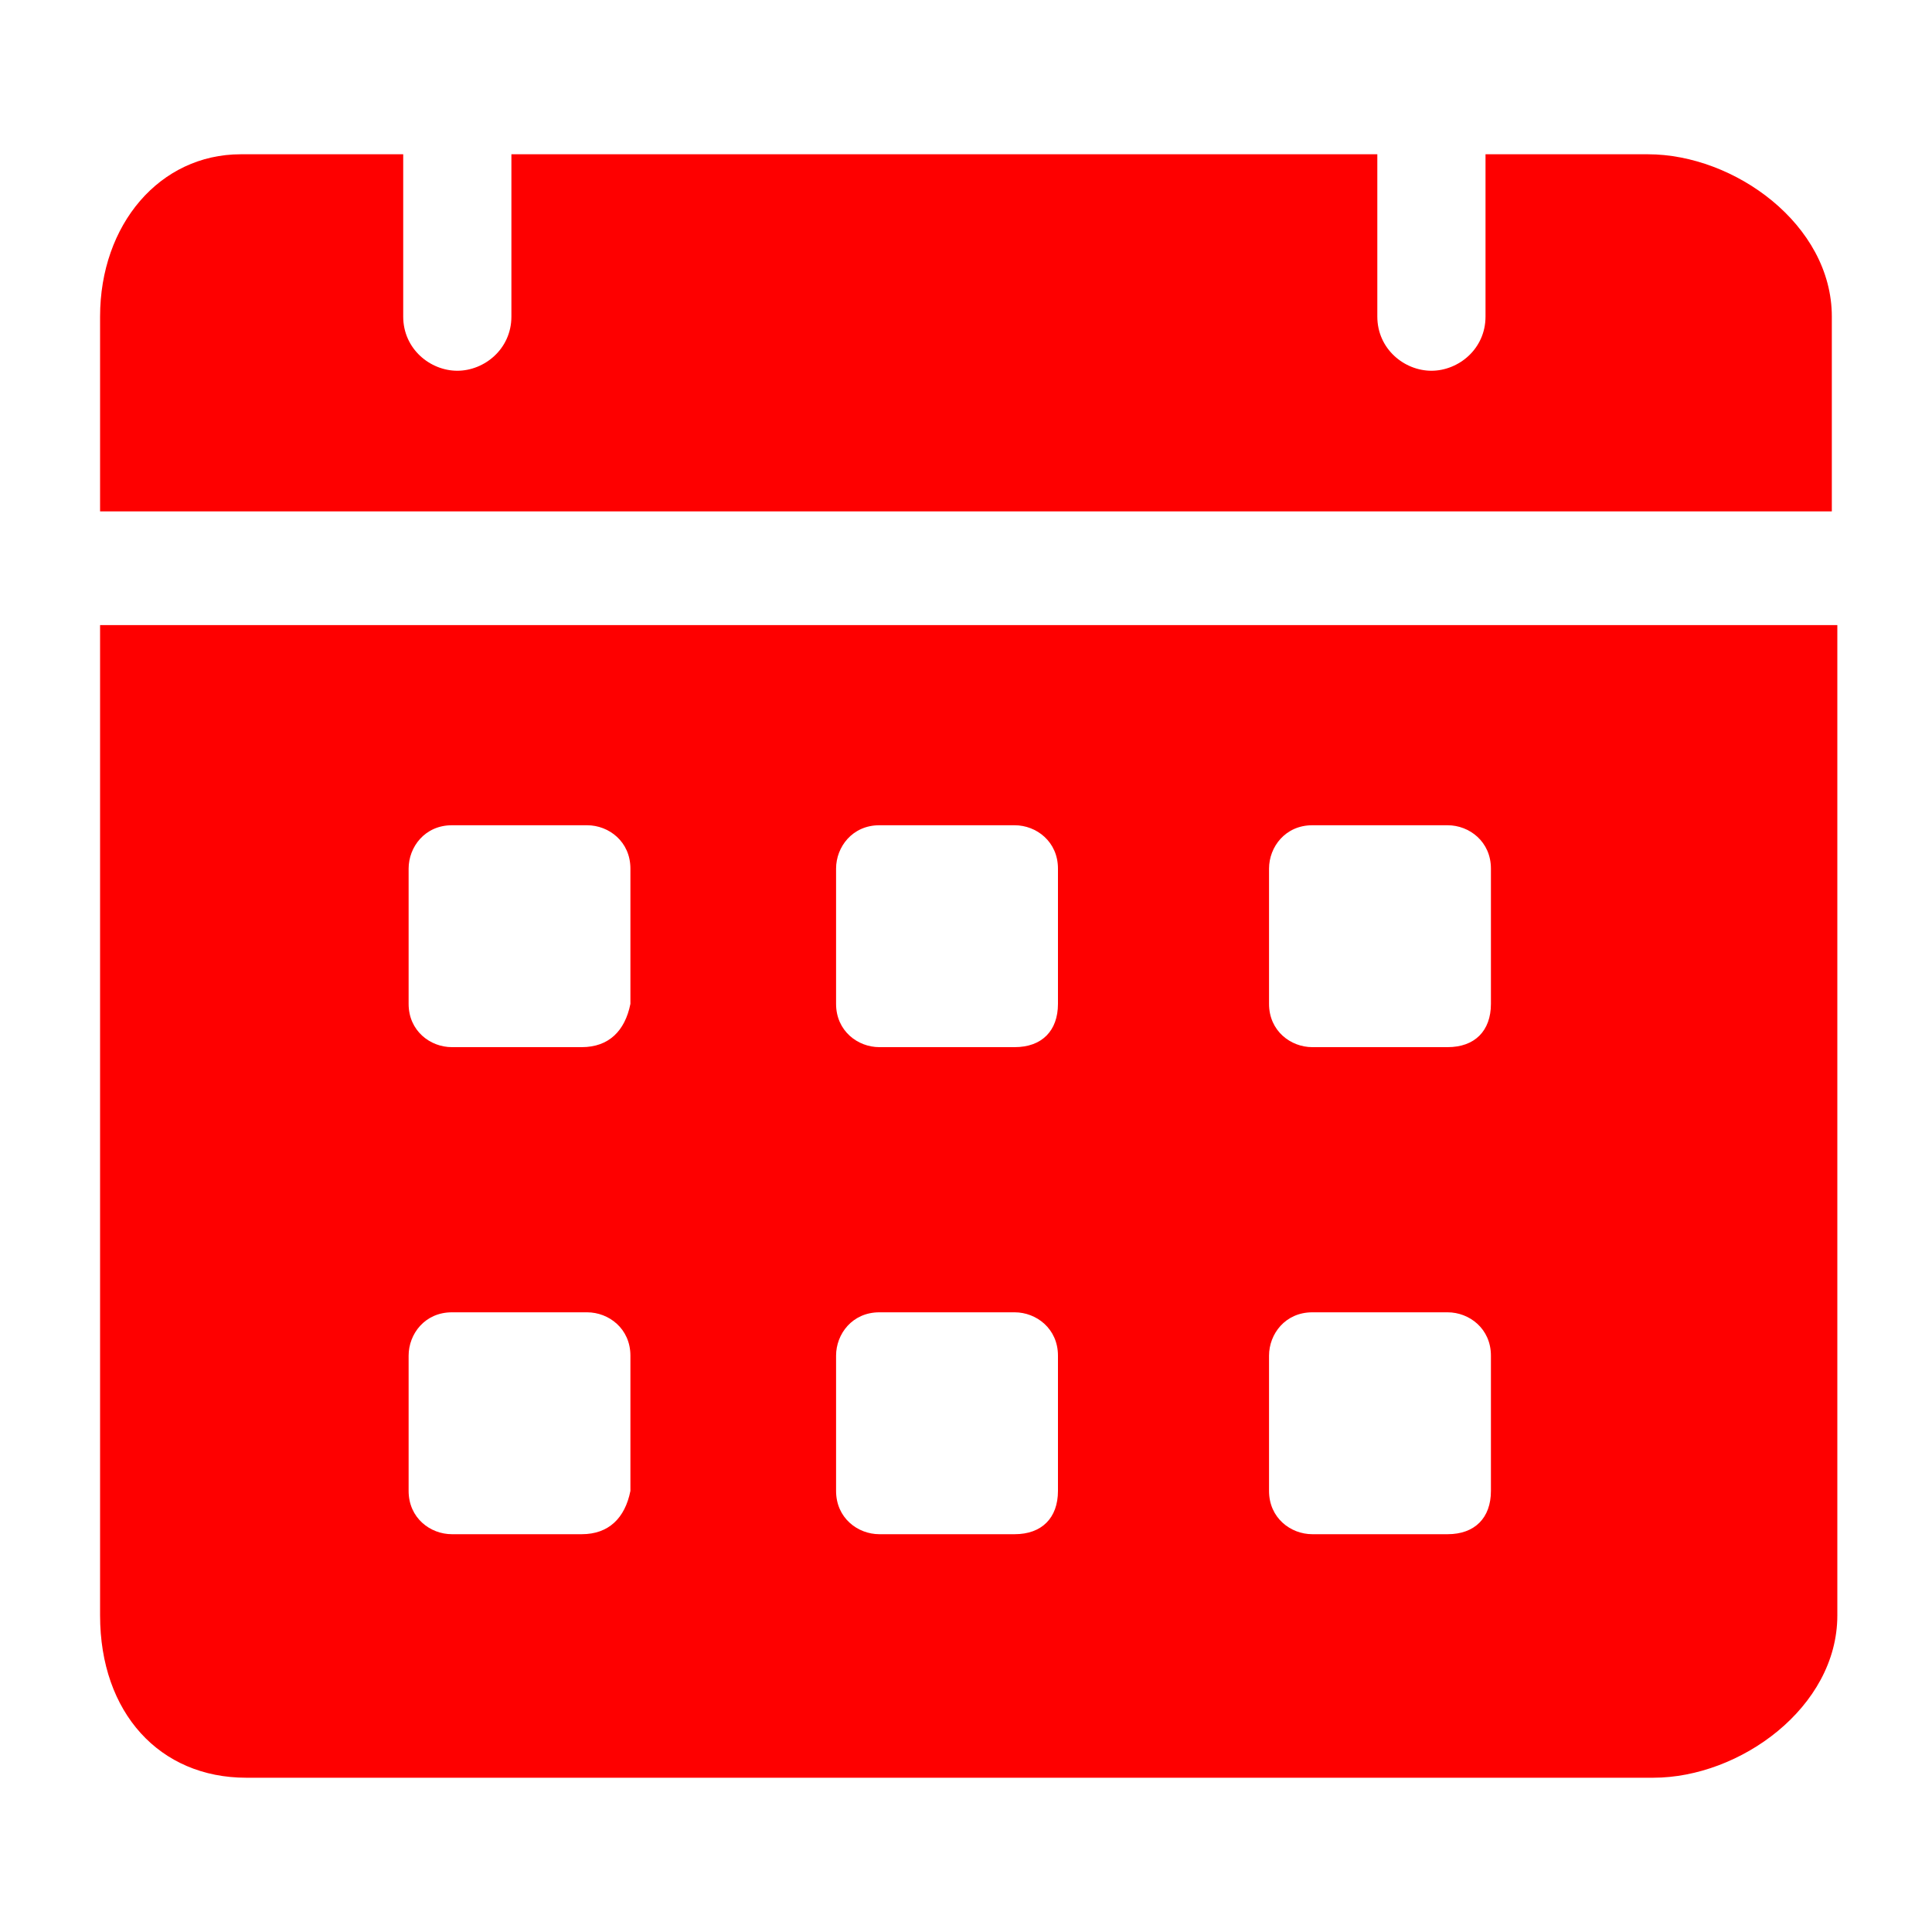
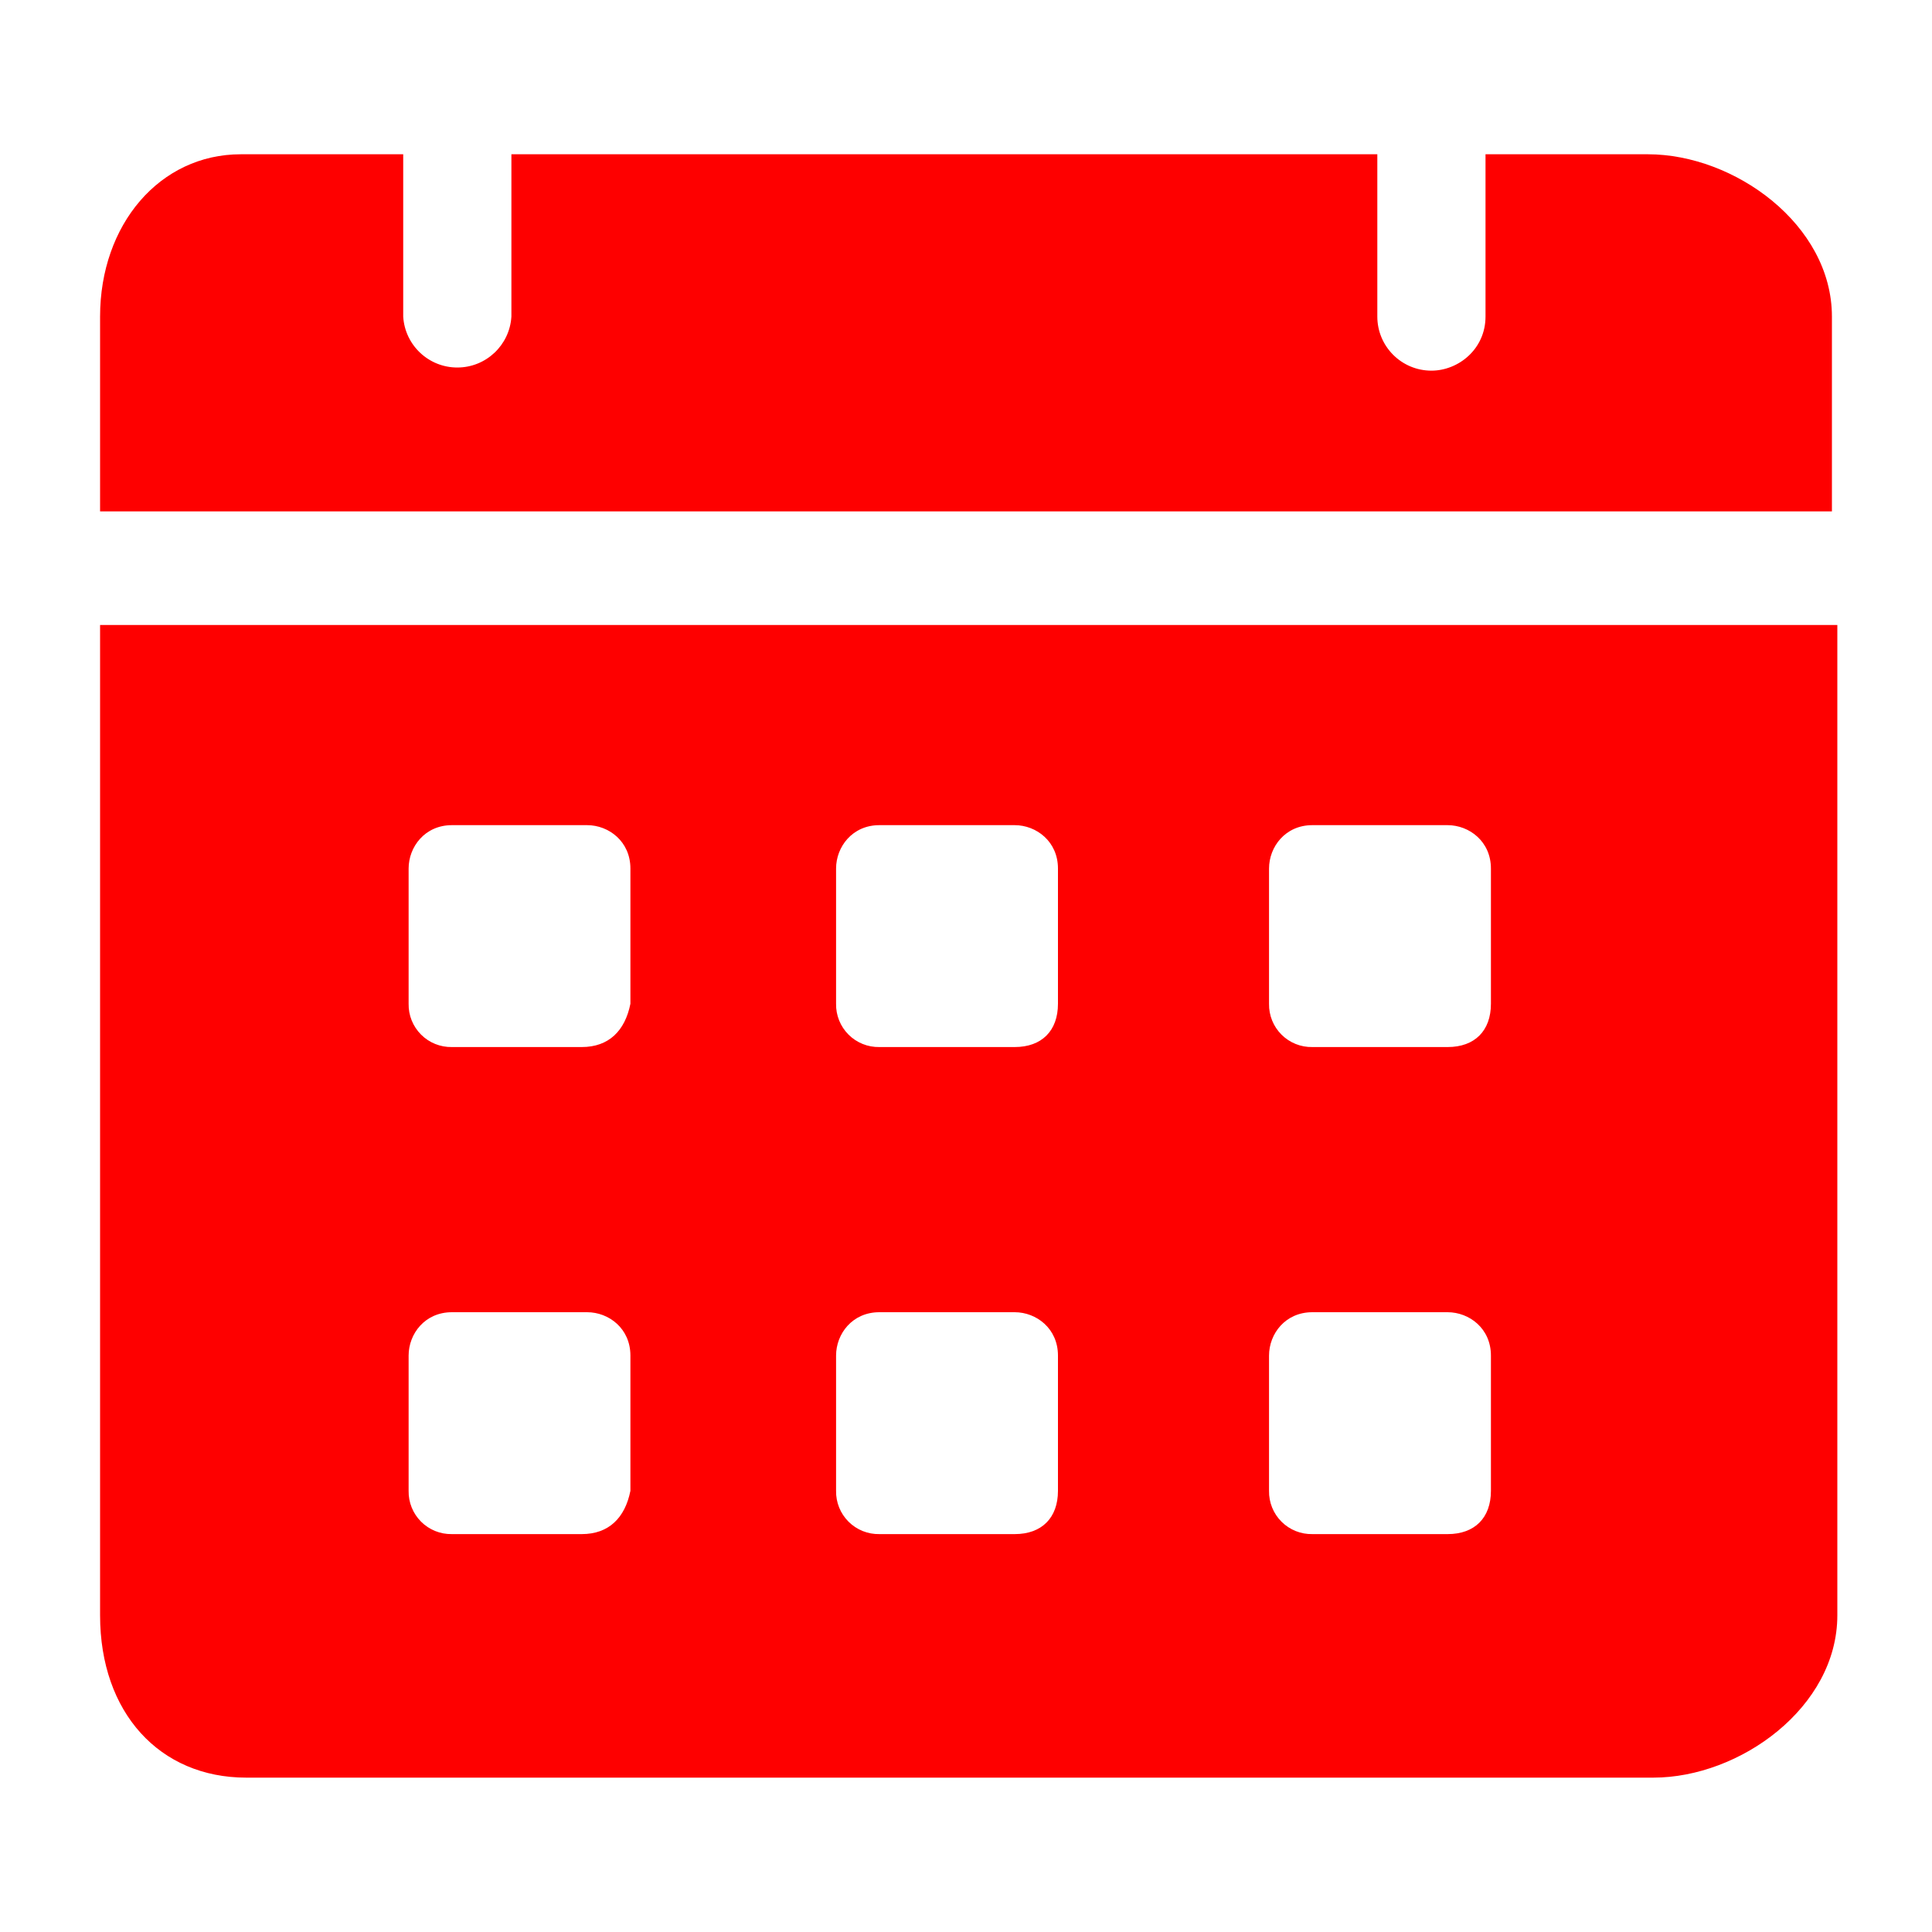
- <svg xmlns="http://www.w3.org/2000/svg" width="20" height="20" viewBox="0 0 20 20" fill="none">
-   <path d="M17.059 1.597H15.378V3.277C15.378 3.613 15.098 3.838 14.818 3.838C14.538 3.838 14.258 3.613 14.258 3.277V1.597H5.294V3.277C5.294 3.613 5.014 3.838 4.734 3.838C4.454 3.838 4.174 3.613 4.174 3.277V1.597H2.493C1.653 1.597 1.036 2.325 1.036 3.277V5.294H18.963V3.277C18.963 2.325 17.955 1.597 17.059 1.597ZM1.036 6.471V16.723C1.036 17.731 1.653 18.403 2.549 18.403H17.115C18.011 18.403 19.02 17.675 19.02 16.723V6.471H1.036ZM6.022 15.882H4.678C4.454 15.882 4.23 15.714 4.23 15.434V14.034C4.23 13.809 4.398 13.585 4.678 13.585H6.078C6.302 13.585 6.526 13.754 6.526 14.034V15.434C6.47 15.714 6.302 15.882 6.022 15.882ZM6.022 10.84H4.678C4.454 10.84 4.23 10.672 4.23 10.392V8.992C4.23 8.768 4.398 8.543 4.678 8.543H6.078C6.302 8.543 6.526 8.712 6.526 8.992V10.392C6.47 10.672 6.302 10.84 6.022 10.84ZM10.504 15.882H9.103C8.879 15.882 8.655 15.714 8.655 15.434V14.034C8.655 13.809 8.823 13.585 9.103 13.585H10.504C10.728 13.585 10.952 13.754 10.952 14.034V15.434C10.952 15.714 10.784 15.882 10.504 15.882ZM10.504 10.84H9.103C8.879 10.84 8.655 10.672 8.655 10.392V8.992C8.655 8.768 8.823 8.543 9.103 8.543H10.504C10.728 8.543 10.952 8.712 10.952 8.992V10.392C10.952 10.672 10.784 10.84 10.504 10.84ZM14.986 15.882H13.585C13.361 15.882 13.137 15.714 13.137 15.434V14.034C13.137 13.809 13.305 13.585 13.585 13.585H14.986C15.21 13.585 15.434 13.754 15.434 14.034V15.434C15.434 15.714 15.266 15.882 14.986 15.882ZM14.986 10.84H13.585C13.361 10.84 13.137 10.672 13.137 10.392V8.992C13.137 8.768 13.305 8.543 13.585 8.543H14.986C15.21 8.543 15.434 8.712 15.434 8.992V10.392C15.434 10.672 15.266 10.84 14.986 10.84Z" fill="#FE0000" />
+ <svg xmlns="http://www.w3.org/2000/svg" width="20" height="20" fill="none">
+   <path fill="#FE0000" d="M17.059 1.597h-1.681v1.68c0 .336-.28.56-.56.56a.56.56 0 0 1-.56-.56v-1.68H5.294v1.68a.561.561 0 0 1-1.12 0v-1.68H2.493c-.84 0-1.457.728-1.457 1.68v2.017h17.928V3.277c0-.952-1.009-1.68-1.905-1.68M1.036 6.47v10.252c0 1.008.617 1.68 1.513 1.68h14.566c.896 0 1.905-.728 1.905-1.68V6.47zm4.986 9.411H4.678a.44.44 0 0 1-.448-.448v-1.4c0-.225.168-.449.448-.449h1.4c.224 0 .448.168.448.449v1.4c-.056.28-.224.448-.504.448m0-5.042H4.678a.44.44 0 0 1-.448-.448v-1.4c0-.224.168-.449.448-.449h1.4c.224 0 .448.169.448.449v1.4c-.056.28-.224.448-.504.448m4.482 5.042h-1.4a.44.44 0 0 1-.449-.448v-1.4c0-.225.168-.449.448-.449h1.401c.224 0 .448.168.448.449v1.4c0 .28-.168.448-.448.448m0-5.042h-1.4a.44.44 0 0 1-.449-.448v-1.4c0-.224.168-.449.448-.449h1.401c.224 0 .448.169.448.449v1.4c0 .28-.168.448-.448.448m4.482 5.042h-1.4a.44.44 0 0 1-.449-.448v-1.4c0-.225.168-.449.448-.449h1.4c.225 0 .449.168.449.449v1.4c0 .28-.168.448-.448.448m0-5.042h-1.4a.44.44 0 0 1-.449-.448v-1.4c0-.224.168-.449.448-.449h1.4c.225 0 .449.169.449.449v1.4c0 .28-.168.448-.448.448" />
</svg>
